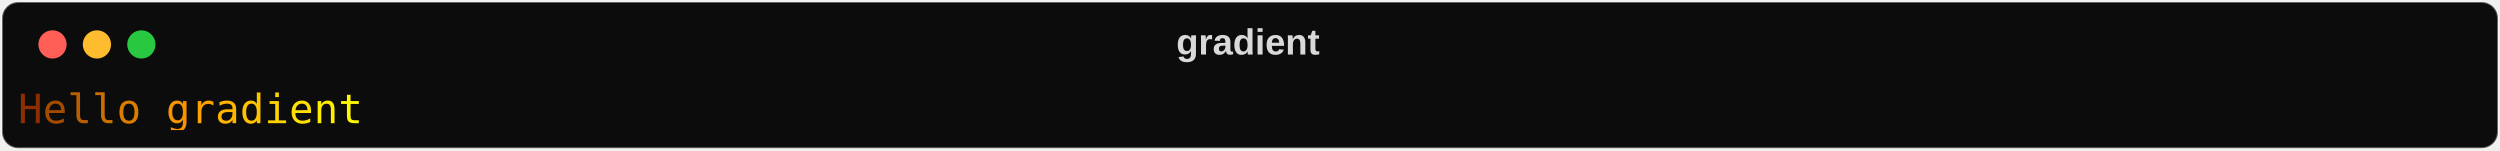
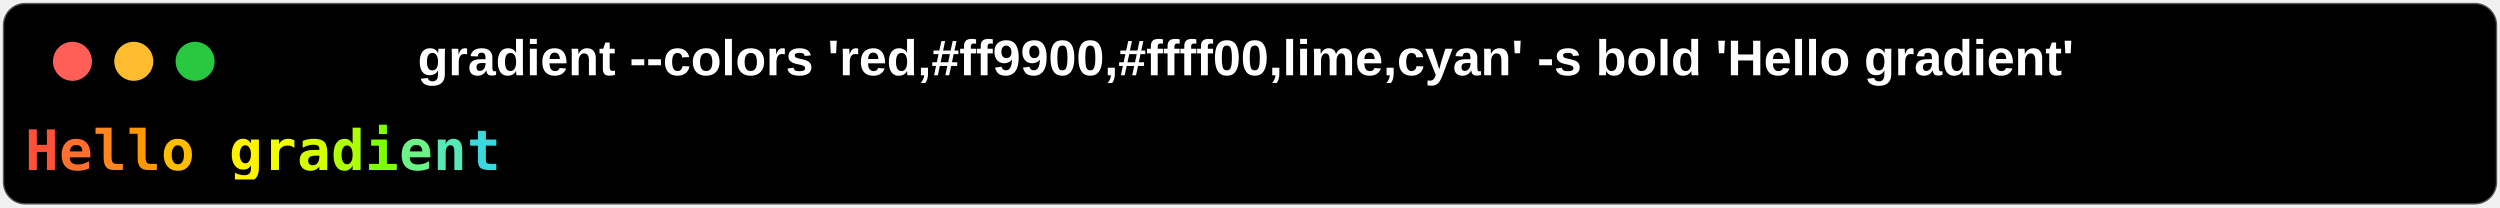
- <svg xmlns="http://www.w3.org/2000/svg" class="rich-terminal" viewBox="0 0 1238 74.4">
+ <svg xmlns="http://www.w3.org/2000/svg" class="rich-terminal" viewBox="0 0 897 74.4">
  <style>

    @font-face {
        font-family: "Fira Code";
        src: local("FiraCode-Regular"),
                url("https://cdnjs.cloudflare.com/ajax/libs/firacode/6.2.0/woff2/FiraCode-Regular.woff2") format("woff2"),
                url("https://cdnjs.cloudflare.com/ajax/libs/firacode/6.2.0/woff/FiraCode-Regular.woff") format("woff");
        font-style: normal;
        font-weight: 400;
    }
    @font-face {
        font-family: "Fira Code";
        src: local("FiraCode-Bold"),
                url("https://cdnjs.cloudflare.com/ajax/libs/firacode/6.2.0/woff2/FiraCode-Bold.woff2") format("woff2"),
                url("https://cdnjs.cloudflare.com/ajax/libs/firacode/6.2.0/woff/FiraCode-Bold.woff") format("woff");
        font-style: bold;
        font-weight: 700;
    }

-     .terminal-1888618304-matrix {
+     .terminal-3603911749-matrix {
        font-family: Fira Code, monospace;
        font-size: 20px;
        line-height: 24.4px;
        font-variant-east-asian: full-width;
    }

-     .terminal-1888618304-title {
+     .terminal-3603911749-title {
        font-size: 18px;
        font-weight: bold;
        font-family: arial;
    }

-     .terminal-1888618304-r1 { fill: #8d2e00 }
- .terminal-1888618304-r2 { fill: #a54b00 }
- .terminal-1888618304-r3 { fill: #b95f00 }
- .terminal-1888618304-r4 { fill: #cb6f00 }
- .terminal-1888618304-r5 { fill: #db7d00 }
- .terminal-1888618304-r6 { fill: #ea8900 }
- .terminal-1888618304-r7 { fill: #f89300 }
- .terminal-1888618304-r8 { fill: #ffa200 }
- .terminal-1888618304-r9 { fill: #ffb400 }
- .terminal-1888618304-r10 { fill: #ffc400 }
- .terminal-1888618304-r11 { fill: #ffd300 }
- .terminal-1888618304-r12 { fill: #ffe000 }
- .terminal-1888618304-r13 { fill: #ffed00 }
- .terminal-1888618304-r14 { fill: #fff900 }
- .terminal-1888618304-r15 { fill: #d9d9d9 }
+     .terminal-3603911749-r1 { fill: #ff5137;font-weight: bold }
+ .terminal-3603911749-r2 { fill: #ff6f2d;font-weight: bold }
+ .terminal-3603911749-r3 { fill: #ff8621;font-weight: bold }
+ .terminal-3603911749-r4 { fill: #ff9900;font-weight: bold }
+ .terminal-3603911749-r5 { fill: #ffbd00;font-weight: bold }
+ .terminal-3603911749-r6 { fill: #ffda00;font-weight: bold }
+ .terminal-3603911749-r7 { fill: #fff300;font-weight: bold }
+ .terminal-3603911749-r8 { fill: #f1ff00;font-weight: bold }
+ .terminal-3603911749-r9 { fill: #d3ff00;font-weight: bold }
+ .terminal-3603911749-r10 { fill: #aeff00;font-weight: bold }
+ .terminal-3603911749-r11 { fill: #7dff00;font-weight: bold }
+ .terminal-3603911749-r12 { fill: #6cf386;font-weight: bold }
+ .terminal-3603911749-r13 { fill: #57e7b8;font-weight: bold }
+ .terminal-3603911749-r14 { fill: #3bd9dd;font-weight: bold }
+ .terminal-3603911749-r15 { fill: #ffffff }
    </style>
  <defs>
-     <clipPath id="terminal-1888618304-clip-terminal">
-       <rect x="0" y="0" width="1219.0" height="23.4" />
+     <clipPath id="terminal-3603911749-clip-terminal">
+       <rect x="0" y="0" width="877.4" height="23.4" />
    </clipPath>
  </defs>
-   <rect fill="#0c0c0c" stroke="rgba(255,255,255,0.35)" stroke-width="1" x="1" y="1" width="1236" height="72.4" rx="8" />
-   <text class="terminal-1888618304-title" fill="#d9d9d9" text-anchor="middle" x="618" y="27">gradient</text>
+   <rect fill="#000000" stroke="rgba(255,255,255,0.35)" stroke-width="1" x="1" y="1" width="895" height="72.4" rx="8" />
+   <text class="terminal-3603911749-title" fill="#ffffff" text-anchor="middle" x="447" y="27">gradient --colors 'red,#ff9900,#ffff00,lime,cyan' -s bold 'Hello gradient'</text>
  <g transform="translate(26,22)">
    <circle cx="0" cy="0" r="7" fill="#ff5f57" />
    <circle cx="22" cy="0" r="7" fill="#febc2e" />
    <circle cx="44" cy="0" r="7" fill="#28c840" />
  </g>
-   <g transform="translate(9, 41)" clip-path="url(#terminal-1888618304-clip-terminal)">
-     <g class="terminal-1888618304-matrix">
-       <text class="terminal-1888618304-r1" x="0" y="20" textLength="12.2" clip-path="url(#terminal-1888618304-line-0)">H</text>
-       <text class="terminal-1888618304-r2" x="12.2" y="20" textLength="12.2" clip-path="url(#terminal-1888618304-line-0)">e</text>
-       <text class="terminal-1888618304-r3" x="24.4" y="20" textLength="12.2" clip-path="url(#terminal-1888618304-line-0)">l</text>
-       <text class="terminal-1888618304-r4" x="36.6" y="20" textLength="12.2" clip-path="url(#terminal-1888618304-line-0)">l</text>
-       <text class="terminal-1888618304-r5" x="48.8" y="20" textLength="12.2" clip-path="url(#terminal-1888618304-line-0)">o</text>
-       <text class="terminal-1888618304-r7" x="73.2" y="20" textLength="12.2" clip-path="url(#terminal-1888618304-line-0)">g</text>
-       <text class="terminal-1888618304-r8" x="85.4" y="20" textLength="12.2" clip-path="url(#terminal-1888618304-line-0)">r</text>
-       <text class="terminal-1888618304-r9" x="97.6" y="20" textLength="12.2" clip-path="url(#terminal-1888618304-line-0)">a</text>
-       <text class="terminal-1888618304-r10" x="109.8" y="20" textLength="12.2" clip-path="url(#terminal-1888618304-line-0)">d</text>
-       <text class="terminal-1888618304-r11" x="122" y="20" textLength="12.2" clip-path="url(#terminal-1888618304-line-0)">i</text>
-       <text class="terminal-1888618304-r12" x="134.2" y="20" textLength="12.2" clip-path="url(#terminal-1888618304-line-0)">e</text>
-       <text class="terminal-1888618304-r13" x="146.4" y="20" textLength="12.2" clip-path="url(#terminal-1888618304-line-0)">n</text>
-       <text class="terminal-1888618304-r14" x="158.6" y="20" textLength="12.2" clip-path="url(#terminal-1888618304-line-0)">t</text>
-       <text class="terminal-1888618304-r15" x="1220" y="20" textLength="12.2" clip-path="url(#terminal-1888618304-line-0)">
+   <g transform="translate(9, 41)" clip-path="url(#terminal-3603911749-clip-terminal)">
+     <g class="terminal-3603911749-matrix">
+       <text class="terminal-3603911749-r1" x="0" y="20" textLength="12.2" clip-path="url(#terminal-3603911749-line-0)">H</text>
+       <text class="terminal-3603911749-r2" x="12.2" y="20" textLength="12.2" clip-path="url(#terminal-3603911749-line-0)">e</text>
+       <text class="terminal-3603911749-r3" x="24.4" y="20" textLength="12.2" clip-path="url(#terminal-3603911749-line-0)">l</text>
+       <text class="terminal-3603911749-r4" x="36.6" y="20" textLength="12.2" clip-path="url(#terminal-3603911749-line-0)">l</text>
+       <text class="terminal-3603911749-r5" x="48.8" y="20" textLength="12.2" clip-path="url(#terminal-3603911749-line-0)">o</text>
+       <text class="terminal-3603911749-r7" x="73.2" y="20" textLength="12.2" clip-path="url(#terminal-3603911749-line-0)">g</text>
+       <text class="terminal-3603911749-r8" x="85.4" y="20" textLength="12.2" clip-path="url(#terminal-3603911749-line-0)">r</text>
+       <text class="terminal-3603911749-r9" x="97.6" y="20" textLength="12.2" clip-path="url(#terminal-3603911749-line-0)">a</text>
+       <text class="terminal-3603911749-r10" x="109.8" y="20" textLength="12.2" clip-path="url(#terminal-3603911749-line-0)">d</text>
+       <text class="terminal-3603911749-r11" x="122" y="20" textLength="12.2" clip-path="url(#terminal-3603911749-line-0)">i</text>
+       <text class="terminal-3603911749-r12" x="134.2" y="20" textLength="12.2" clip-path="url(#terminal-3603911749-line-0)">e</text>
+       <text class="terminal-3603911749-r13" x="146.4" y="20" textLength="12.2" clip-path="url(#terminal-3603911749-line-0)">n</text>
+       <text class="terminal-3603911749-r14" x="158.6" y="20" textLength="12.2" clip-path="url(#terminal-3603911749-line-0)">t</text>
+       <text class="terminal-3603911749-r15" x="878.4" y="20" textLength="12.2" clip-path="url(#terminal-3603911749-line-0)">
</text>
    </g>
  </g>
</svg>
